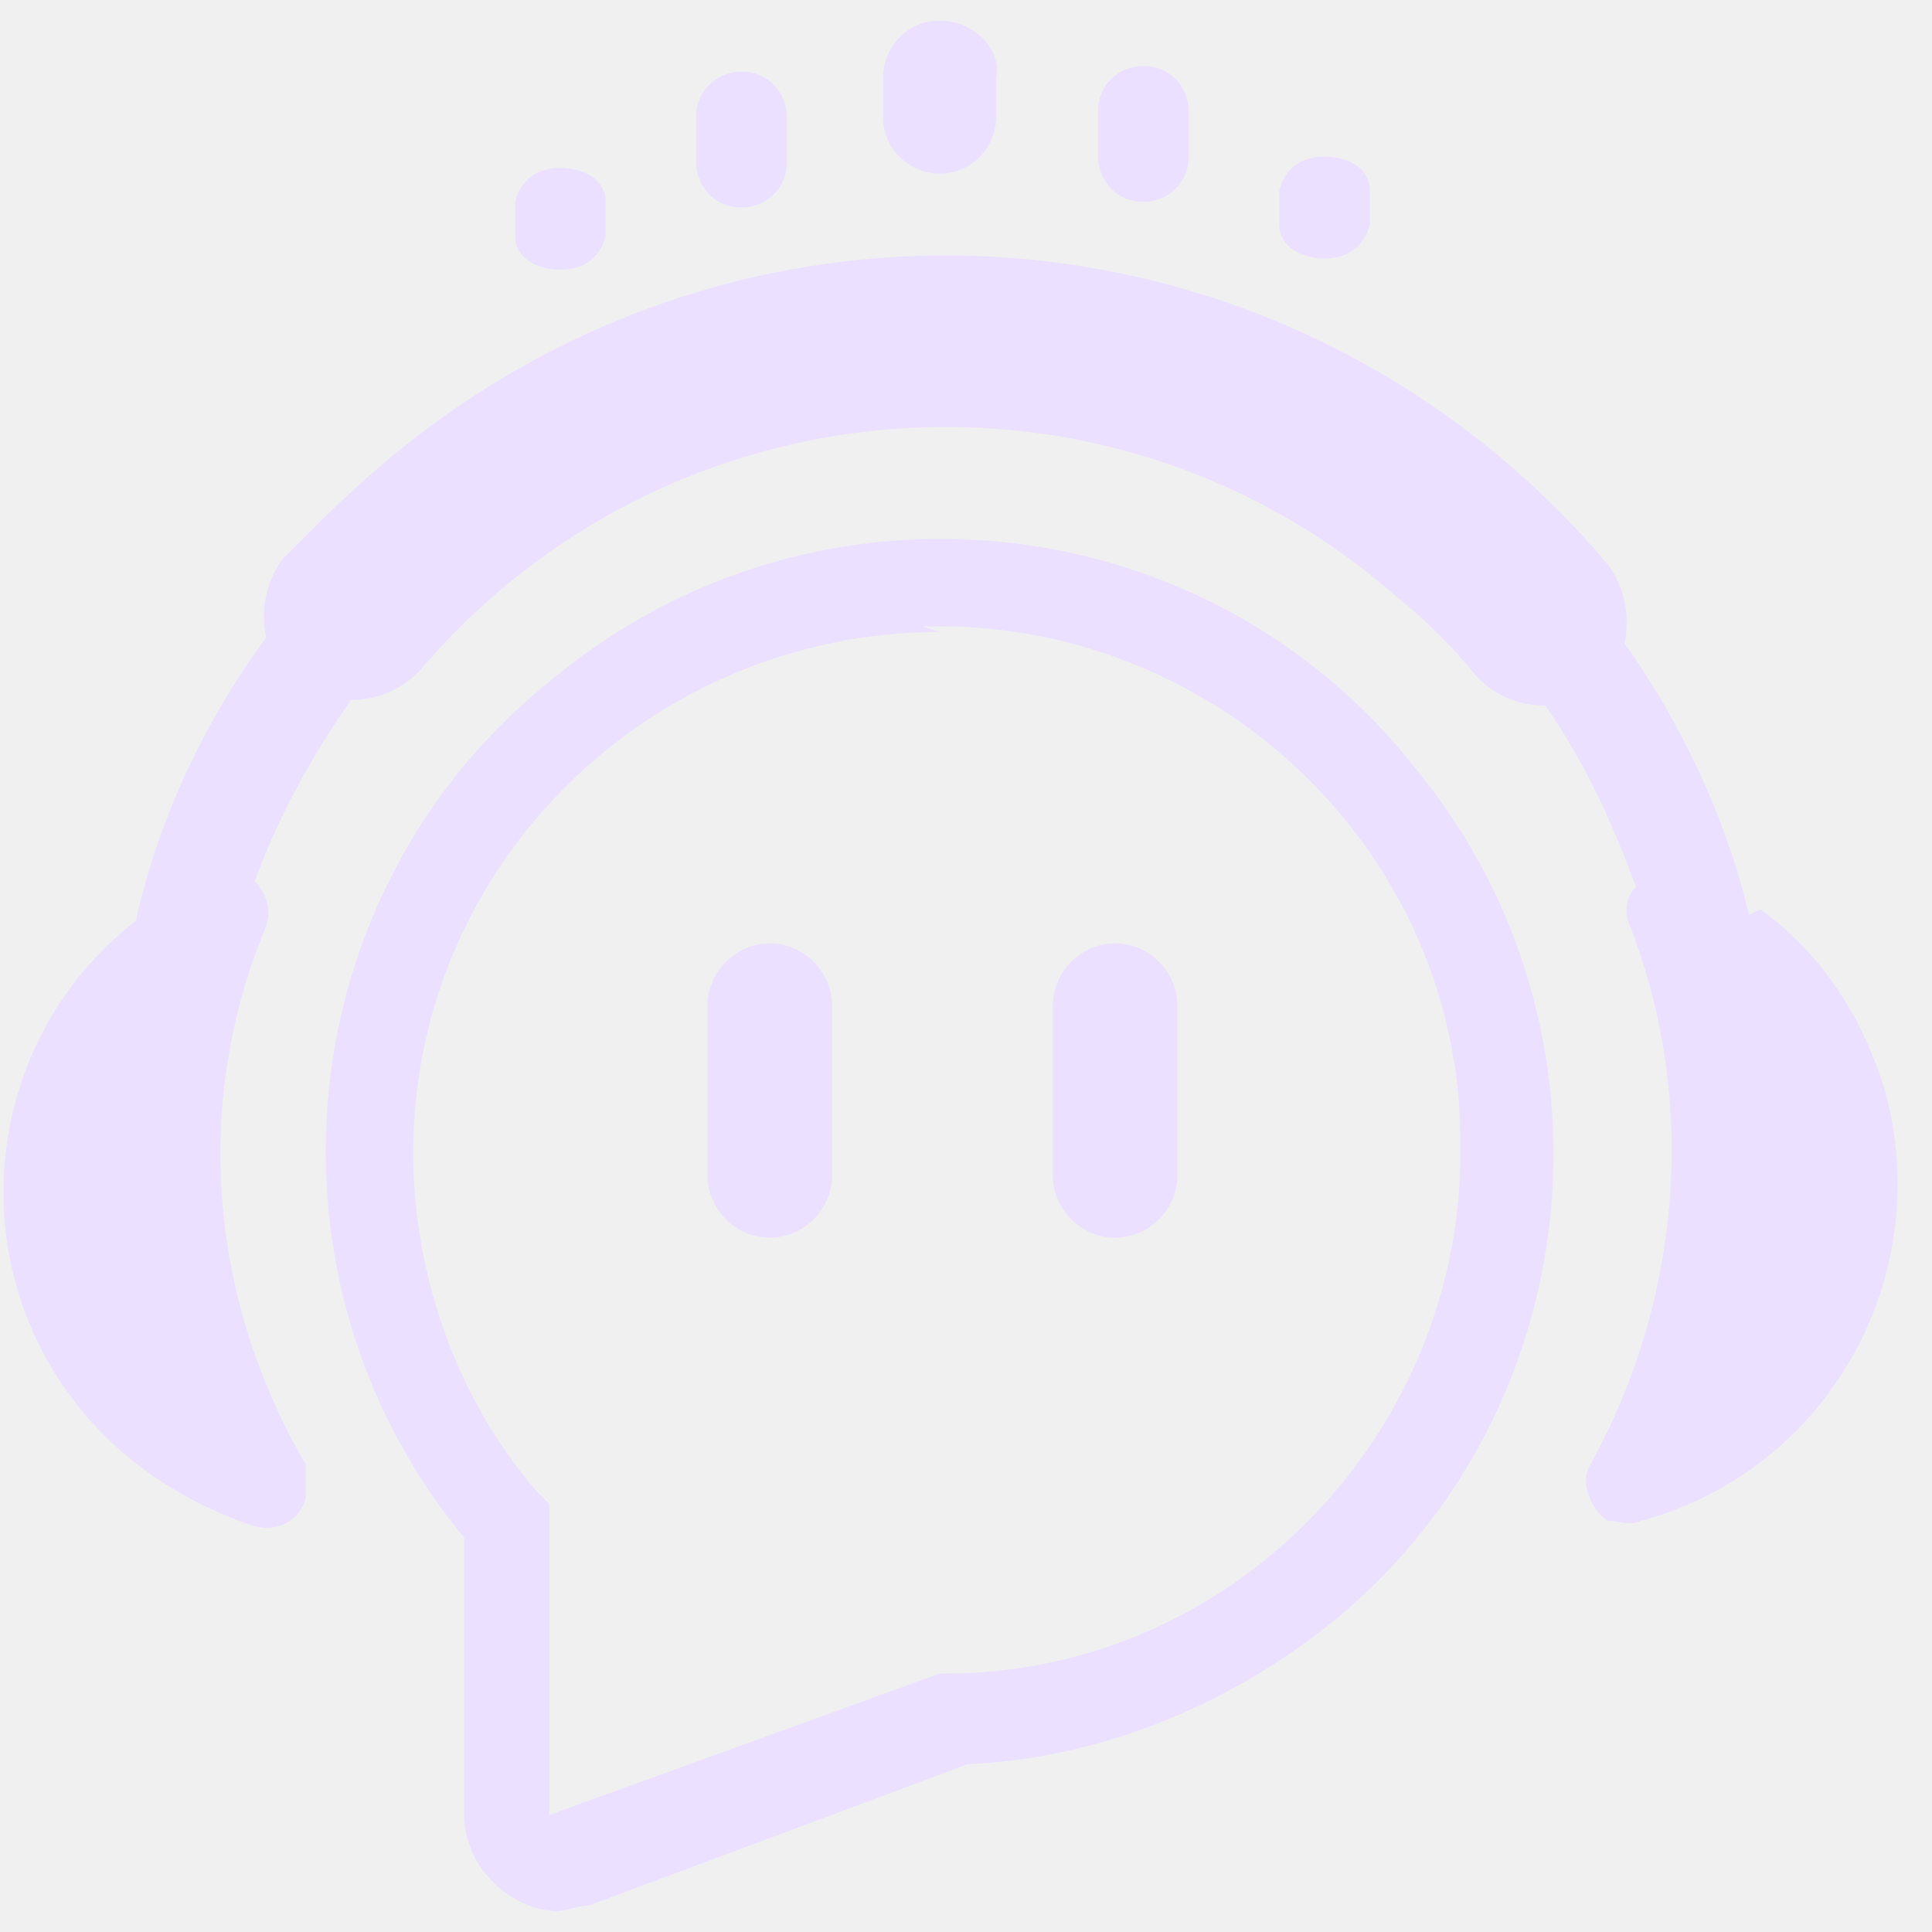
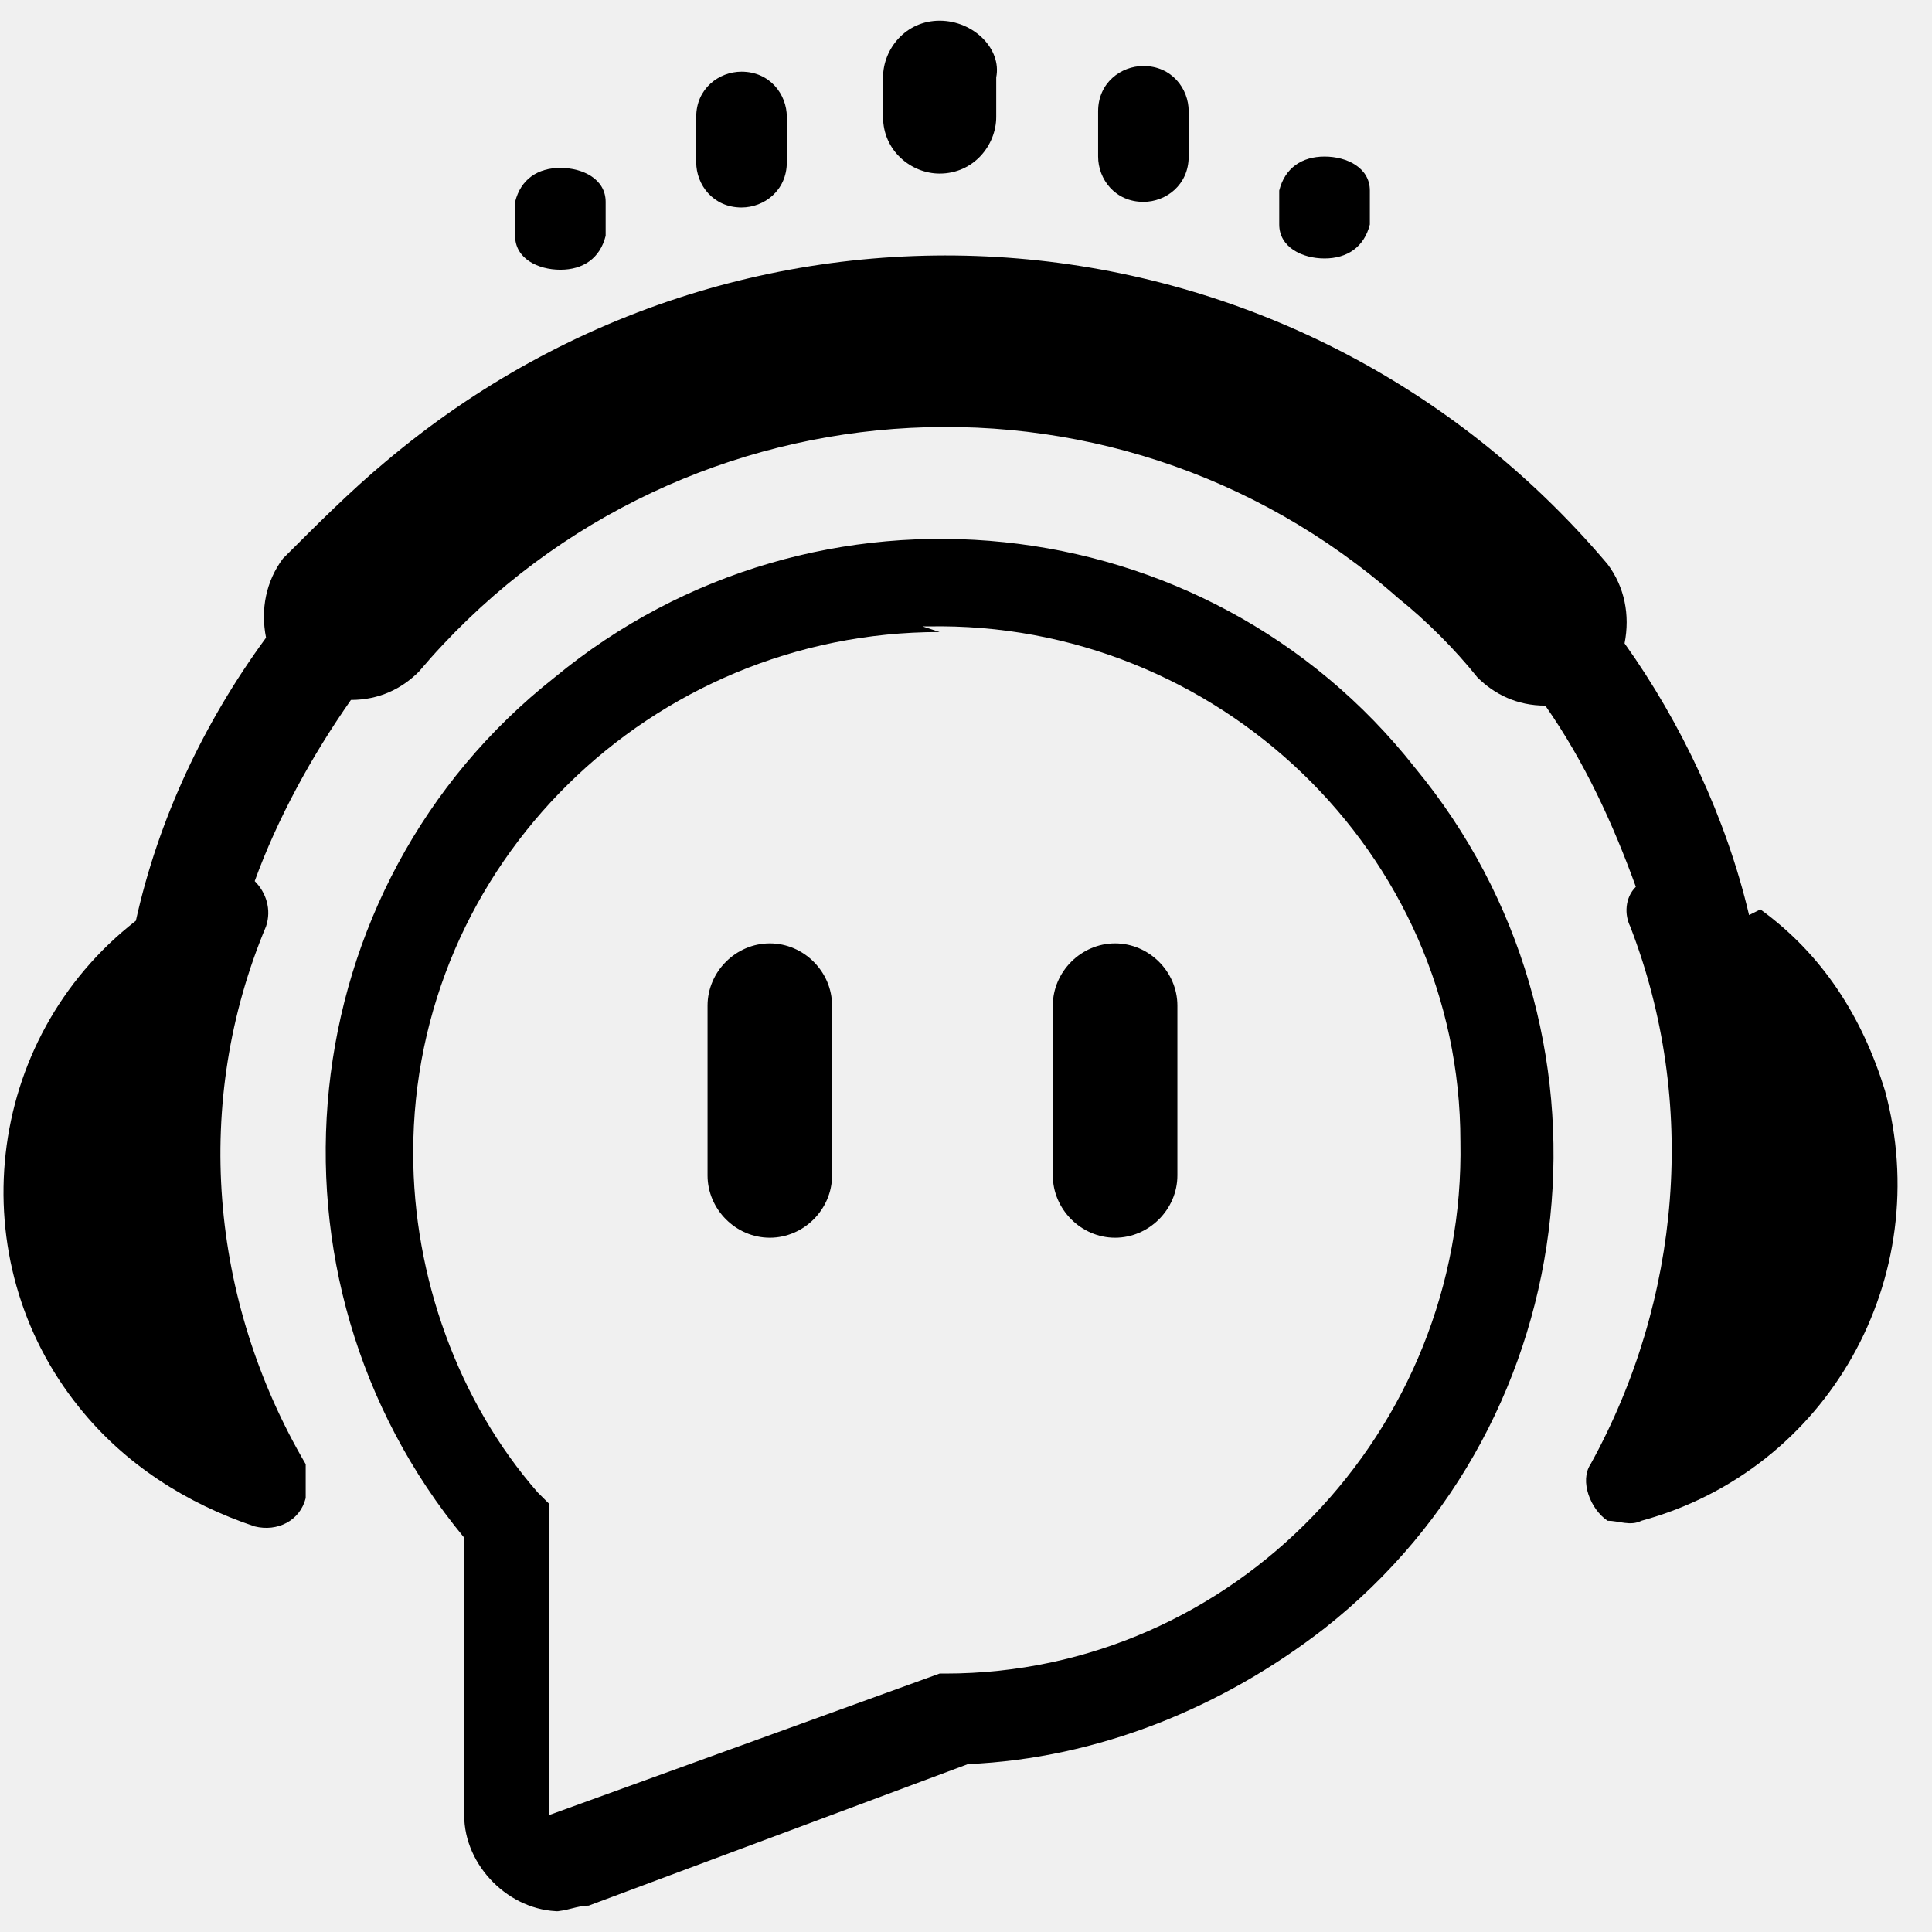
- <svg xmlns="http://www.w3.org/2000/svg" width="31" height="31" viewBox="0 0 31 31" fill="none">
+ <svg xmlns="http://www.w3.org/2000/svg" width="31" height="31" viewBox="0 0 31 31" fill="currentColor">
  <g id="logo_vert_black 1" clip-path="url(#clip0_26_61)">
-     <path id="Fill 25" d="M28.065 14.683C27.702 13.139 26.975 11.595 26.067 10.323C26.157 9.869 26.067 9.415 25.794 9.052C20.799 3.148 12.08 2.421 6.176 7.417C5.631 7.871 5.086 8.416 4.541 8.961C4.269 9.324 4.178 9.778 4.269 10.232C3.27 11.595 2.543 13.139 2.18 14.774C-0.272 16.681 -0.636 20.223 1.272 22.584C1.998 23.493 2.997 24.128 4.087 24.492C4.45 24.583 4.814 24.401 4.905 24.038C4.905 23.856 4.905 23.674 4.905 23.493C3.361 20.859 3.088 17.68 4.269 14.864C4.36 14.592 4.269 14.319 4.087 14.138C4.45 13.139 4.995 12.14 5.631 11.231C6.085 11.231 6.449 11.05 6.721 10.777C10.717 6.054 17.802 5.509 22.434 9.596C22.888 9.96 23.342 10.414 23.705 10.868C23.978 11.14 24.341 11.322 24.795 11.322C25.431 12.23 25.885 13.229 26.248 14.229C26.067 14.41 26.067 14.683 26.157 14.864C27.247 17.68 26.975 20.859 25.522 23.493C25.34 23.765 25.522 24.219 25.794 24.401C25.976 24.401 26.157 24.492 26.339 24.401C29.336 23.584 31.062 20.495 30.245 17.498C29.881 16.317 29.246 15.318 28.247 14.592" fill="#EBE0FF" />
-     <path id="Fill 27" d="M15.077 2.785C15.622 2.785 15.985 2.33 15.985 1.876V1.241C16.076 0.786 15.622 0.332 15.077 0.332C14.532 0.332 14.169 0.786 14.169 1.241V1.876C14.169 2.421 14.623 2.785 15.077 2.785Z" fill="#EBE0FF" />
-     <path id="Fill 29" d="M18.347 3.239C18.71 3.239 19.073 2.966 19.073 2.512V1.785C19.073 1.422 18.801 1.059 18.347 1.059C17.983 1.059 17.62 1.331 17.62 1.785V2.512C17.62 2.875 17.892 3.239 18.347 3.239Z" fill="#EBE0FF" />
-     <path id="Fill 31" d="M11.898 3.329C12.261 3.329 12.625 3.057 12.625 2.603V1.876C12.625 1.513 12.352 1.15 11.898 1.15C11.535 1.15 11.171 1.422 11.171 1.876V2.603C11.171 2.966 11.444 3.329 11.898 3.329Z" fill="#EBE0FF" />
-     <path id="Fill 33" d="M12.352 15.137C11.807 15.137 11.353 15.591 11.353 16.136V18.86C11.353 19.405 11.807 19.86 12.352 19.86C12.897 19.86 13.351 19.405 13.351 18.86V16.136C13.351 15.591 12.897 15.137 12.352 15.137Z" fill="#EBE0FF" />
-     <path id="Fill 35" d="M17.892 15.137C17.348 15.137 16.893 15.591 16.893 16.136V18.86C16.893 19.405 17.348 19.86 17.892 19.86C18.437 19.86 18.892 19.405 18.892 18.86V16.136C18.892 15.591 18.437 15.137 17.892 15.137Z" fill="#EBE0FF" />
-     <path id="Fill 37" d="M8.992 30.668C8.174 30.668 7.448 29.941 7.448 29.124V24.673C3.996 20.495 4.632 14.229 8.901 10.868C13.079 7.417 19.346 8.052 22.706 12.321C26.157 16.499 25.522 22.766 21.253 26.127C19.618 27.398 17.62 28.215 15.531 28.306L9.446 30.577C9.264 30.577 9.082 30.668 8.901 30.668H8.992ZM15.077 10.141C10.445 10.141 6.63 13.865 6.63 18.497C6.63 20.495 7.357 22.494 8.628 23.947L8.81 24.128V29.033V29.124L15.077 26.853H15.168C19.8 26.853 23.524 22.948 23.433 18.316C23.433 13.684 19.527 9.96 14.895 10.051C14.895 10.051 14.895 10.051 14.804 10.051L15.077 10.141Z" fill="#EBE0FF" />
-     <path id="Fill 39" d="M8.992 4.328C9.355 4.328 9.627 4.147 9.718 3.784V3.239C9.718 2.875 9.355 2.694 8.992 2.694C8.628 2.694 8.356 2.875 8.265 3.239V3.784C8.265 4.147 8.628 4.328 8.992 4.328Z" fill="#EBE0FF" />
-     <path id="Fill 41" d="M21.253 4.147C21.616 4.147 21.889 3.965 21.98 3.602V3.057C21.98 2.694 21.616 2.512 21.253 2.512C20.89 2.512 20.617 2.694 20.526 3.057V3.602C20.526 3.965 20.89 4.147 21.253 4.147Z" fill="#EBE0FF" />
+     <path id="Fill 25" d="M28.065 14.683C27.702 13.139 26.975 11.595 26.067 10.323C26.157 9.869 26.067 9.415 25.794 9.052C20.799 3.148 12.08 2.421 6.176 7.417C5.631 7.871 5.086 8.416 4.541 8.961C4.269 9.324 4.178 9.778 4.269 10.232C3.27 11.595 2.543 13.139 2.18 14.774C-0.272 16.681 -0.636 20.223 1.272 22.584C1.998 23.493 2.997 24.128 4.087 24.492C4.45 24.583 4.814 24.401 4.905 24.038C4.905 23.856 4.905 23.674 4.905 23.493C3.361 20.859 3.088 17.68 4.269 14.864C4.36 14.592 4.269 14.319 4.087 14.138C4.45 13.139 4.995 12.14 5.631 11.231C6.085 11.231 6.449 11.05 6.721 10.777C10.717 6.054 17.802 5.509 22.434 9.596C22.888 9.96 23.342 10.414 23.705 10.868C23.978 11.14 24.341 11.322 24.795 11.322C25.431 12.23 25.885 13.229 26.248 14.229C26.067 14.41 26.067 14.683 26.157 14.864C27.247 17.68 26.975 20.859 25.522 23.493C25.34 23.765 25.522 24.219 25.794 24.401C25.976 24.401 26.157 24.492 26.339 24.401C29.336 23.584 31.062 20.495 30.245 17.498C29.881 16.317 29.246 15.318 28.247 14.592" />
+     <path id="Fill 27" d="M15.077 2.785C15.622 2.785 15.985 2.33 15.985 1.876V1.241C16.076 0.786 15.622 0.332 15.077 0.332C14.532 0.332 14.169 0.786 14.169 1.241V1.876C14.169 2.421 14.623 2.785 15.077 2.785Z" />
+     <path id="Fill 29" d="M18.347 3.239C18.71 3.239 19.073 2.966 19.073 2.512V1.785C19.073 1.422 18.801 1.059 18.347 1.059C17.983 1.059 17.62 1.331 17.62 1.785V2.512C17.62 2.875 17.892 3.239 18.347 3.239Z" />
+     <path id="Fill 31" d="M11.898 3.329C12.261 3.329 12.625 3.057 12.625 2.603V1.876C12.625 1.513 12.352 1.15 11.898 1.15C11.535 1.15 11.171 1.422 11.171 1.876V2.603C11.171 2.966 11.444 3.329 11.898 3.329Z" />
+     <path id="Fill 33" d="M12.352 15.137C11.807 15.137 11.353 15.591 11.353 16.136V18.86C11.353 19.405 11.807 19.86 12.352 19.86C12.897 19.86 13.351 19.405 13.351 18.86V16.136C13.351 15.591 12.897 15.137 12.352 15.137Z" />
+     <path id="Fill 35" d="M17.892 15.137C17.348 15.137 16.893 15.591 16.893 16.136V18.86C16.893 19.405 17.348 19.86 17.892 19.86C18.437 19.86 18.892 19.405 18.892 18.86V16.136C18.892 15.591 18.437 15.137 17.892 15.137Z" />
+     <path id="Fill 37" d="M8.992 30.668C8.174 30.668 7.448 29.941 7.448 29.124V24.673C3.996 20.495 4.632 14.229 8.901 10.868C13.079 7.417 19.346 8.052 22.706 12.321C26.157 16.499 25.522 22.766 21.253 26.127C19.618 27.398 17.62 28.215 15.531 28.306L9.446 30.577C9.264 30.577 9.082 30.668 8.901 30.668H8.992ZM15.077 10.141C10.445 10.141 6.63 13.865 6.63 18.497C6.63 20.495 7.357 22.494 8.628 23.947L8.81 24.128V29.033V29.124L15.077 26.853H15.168C19.8 26.853 23.524 22.948 23.433 18.316C23.433 13.684 19.527 9.96 14.895 10.051C14.895 10.051 14.895 10.051 14.804 10.051L15.077 10.141Z" />
+     <path id="Fill 39" d="M8.992 4.328C9.355 4.328 9.627 4.147 9.718 3.784V3.239C9.718 2.875 9.355 2.694 8.992 2.694C8.628 2.694 8.356 2.875 8.265 3.239V3.784C8.265 4.147 8.628 4.328 8.992 4.328Z" />
+     <path id="Fill 41" d="M21.253 4.147C21.616 4.147 21.889 3.965 21.98 3.602V3.057C21.98 2.694 21.616 2.512 21.253 2.512C20.89 2.512 20.617 2.694 20.526 3.057V3.602C20.526 3.965 20.89 4.147 21.253 4.147Z" />
  </g>
  <defs>
    <clipPath id="clip0_26_61">
-       <rect width="178.652" height="30.335" fill="white" transform="translate(0 0.332275)" />
+       <rect width="178.652" height="30.335" transform="translate(0 0.332275)" />
    </clipPath>
  </defs>
</svg>
